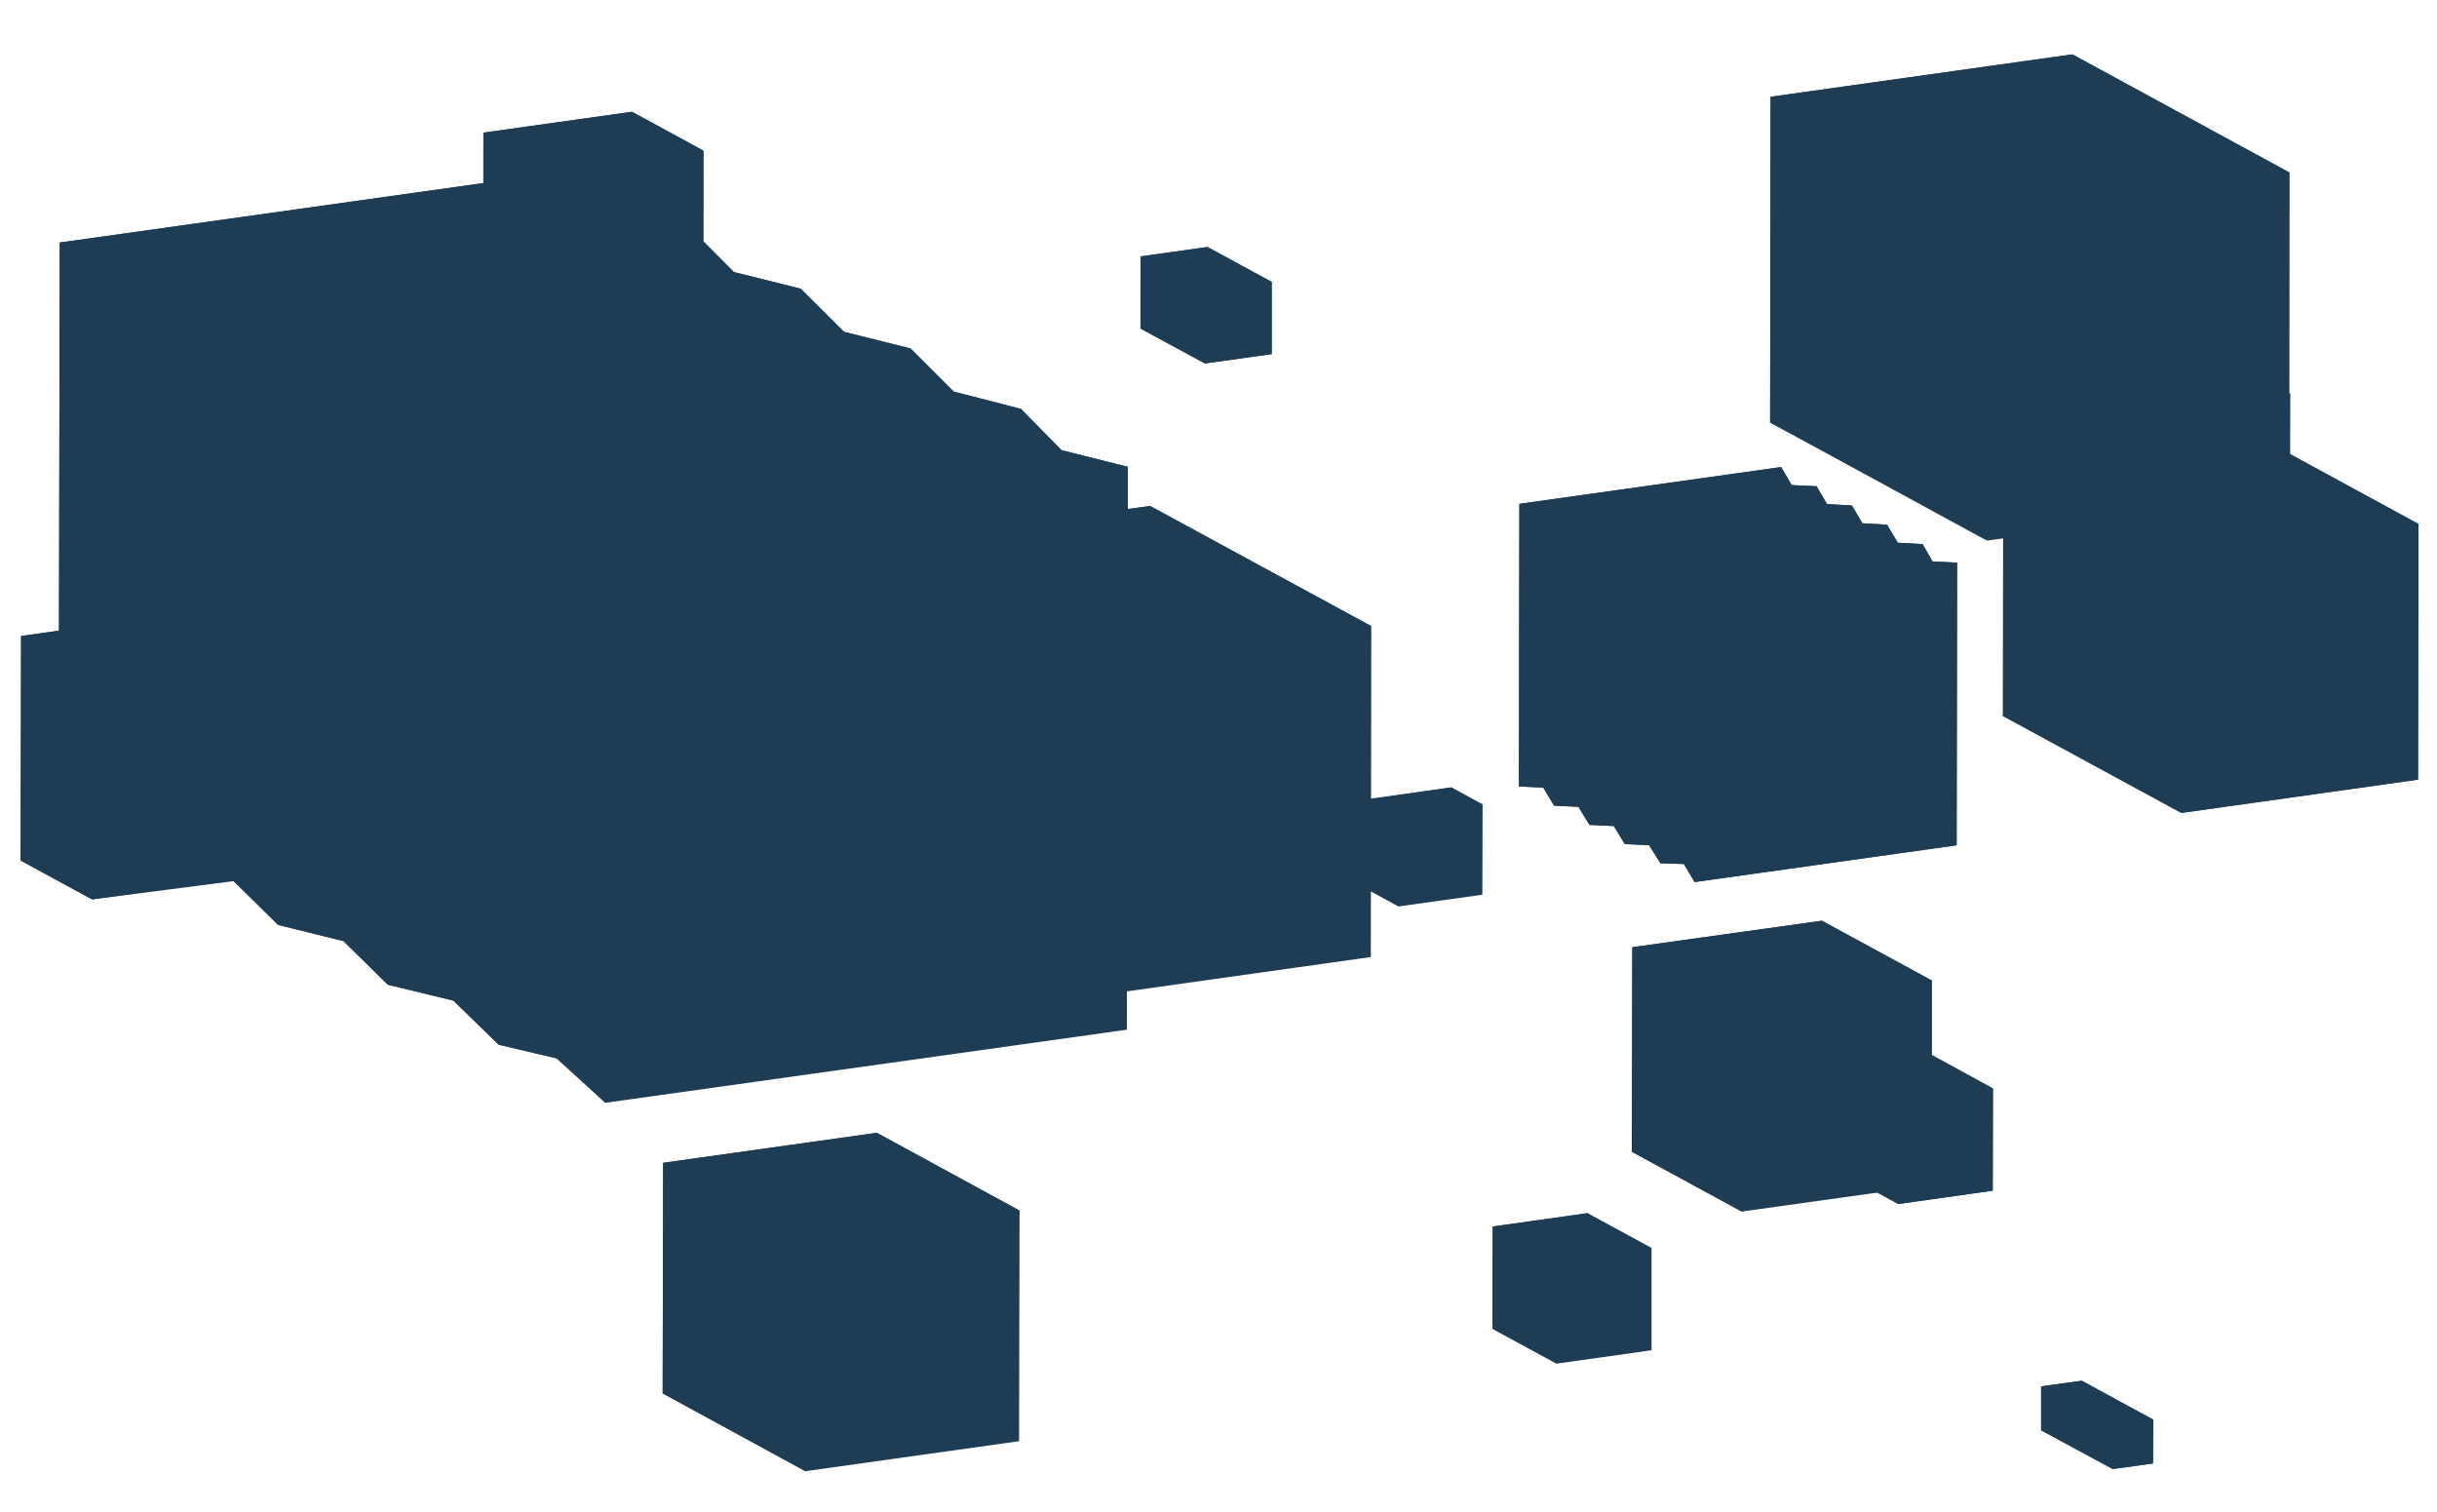
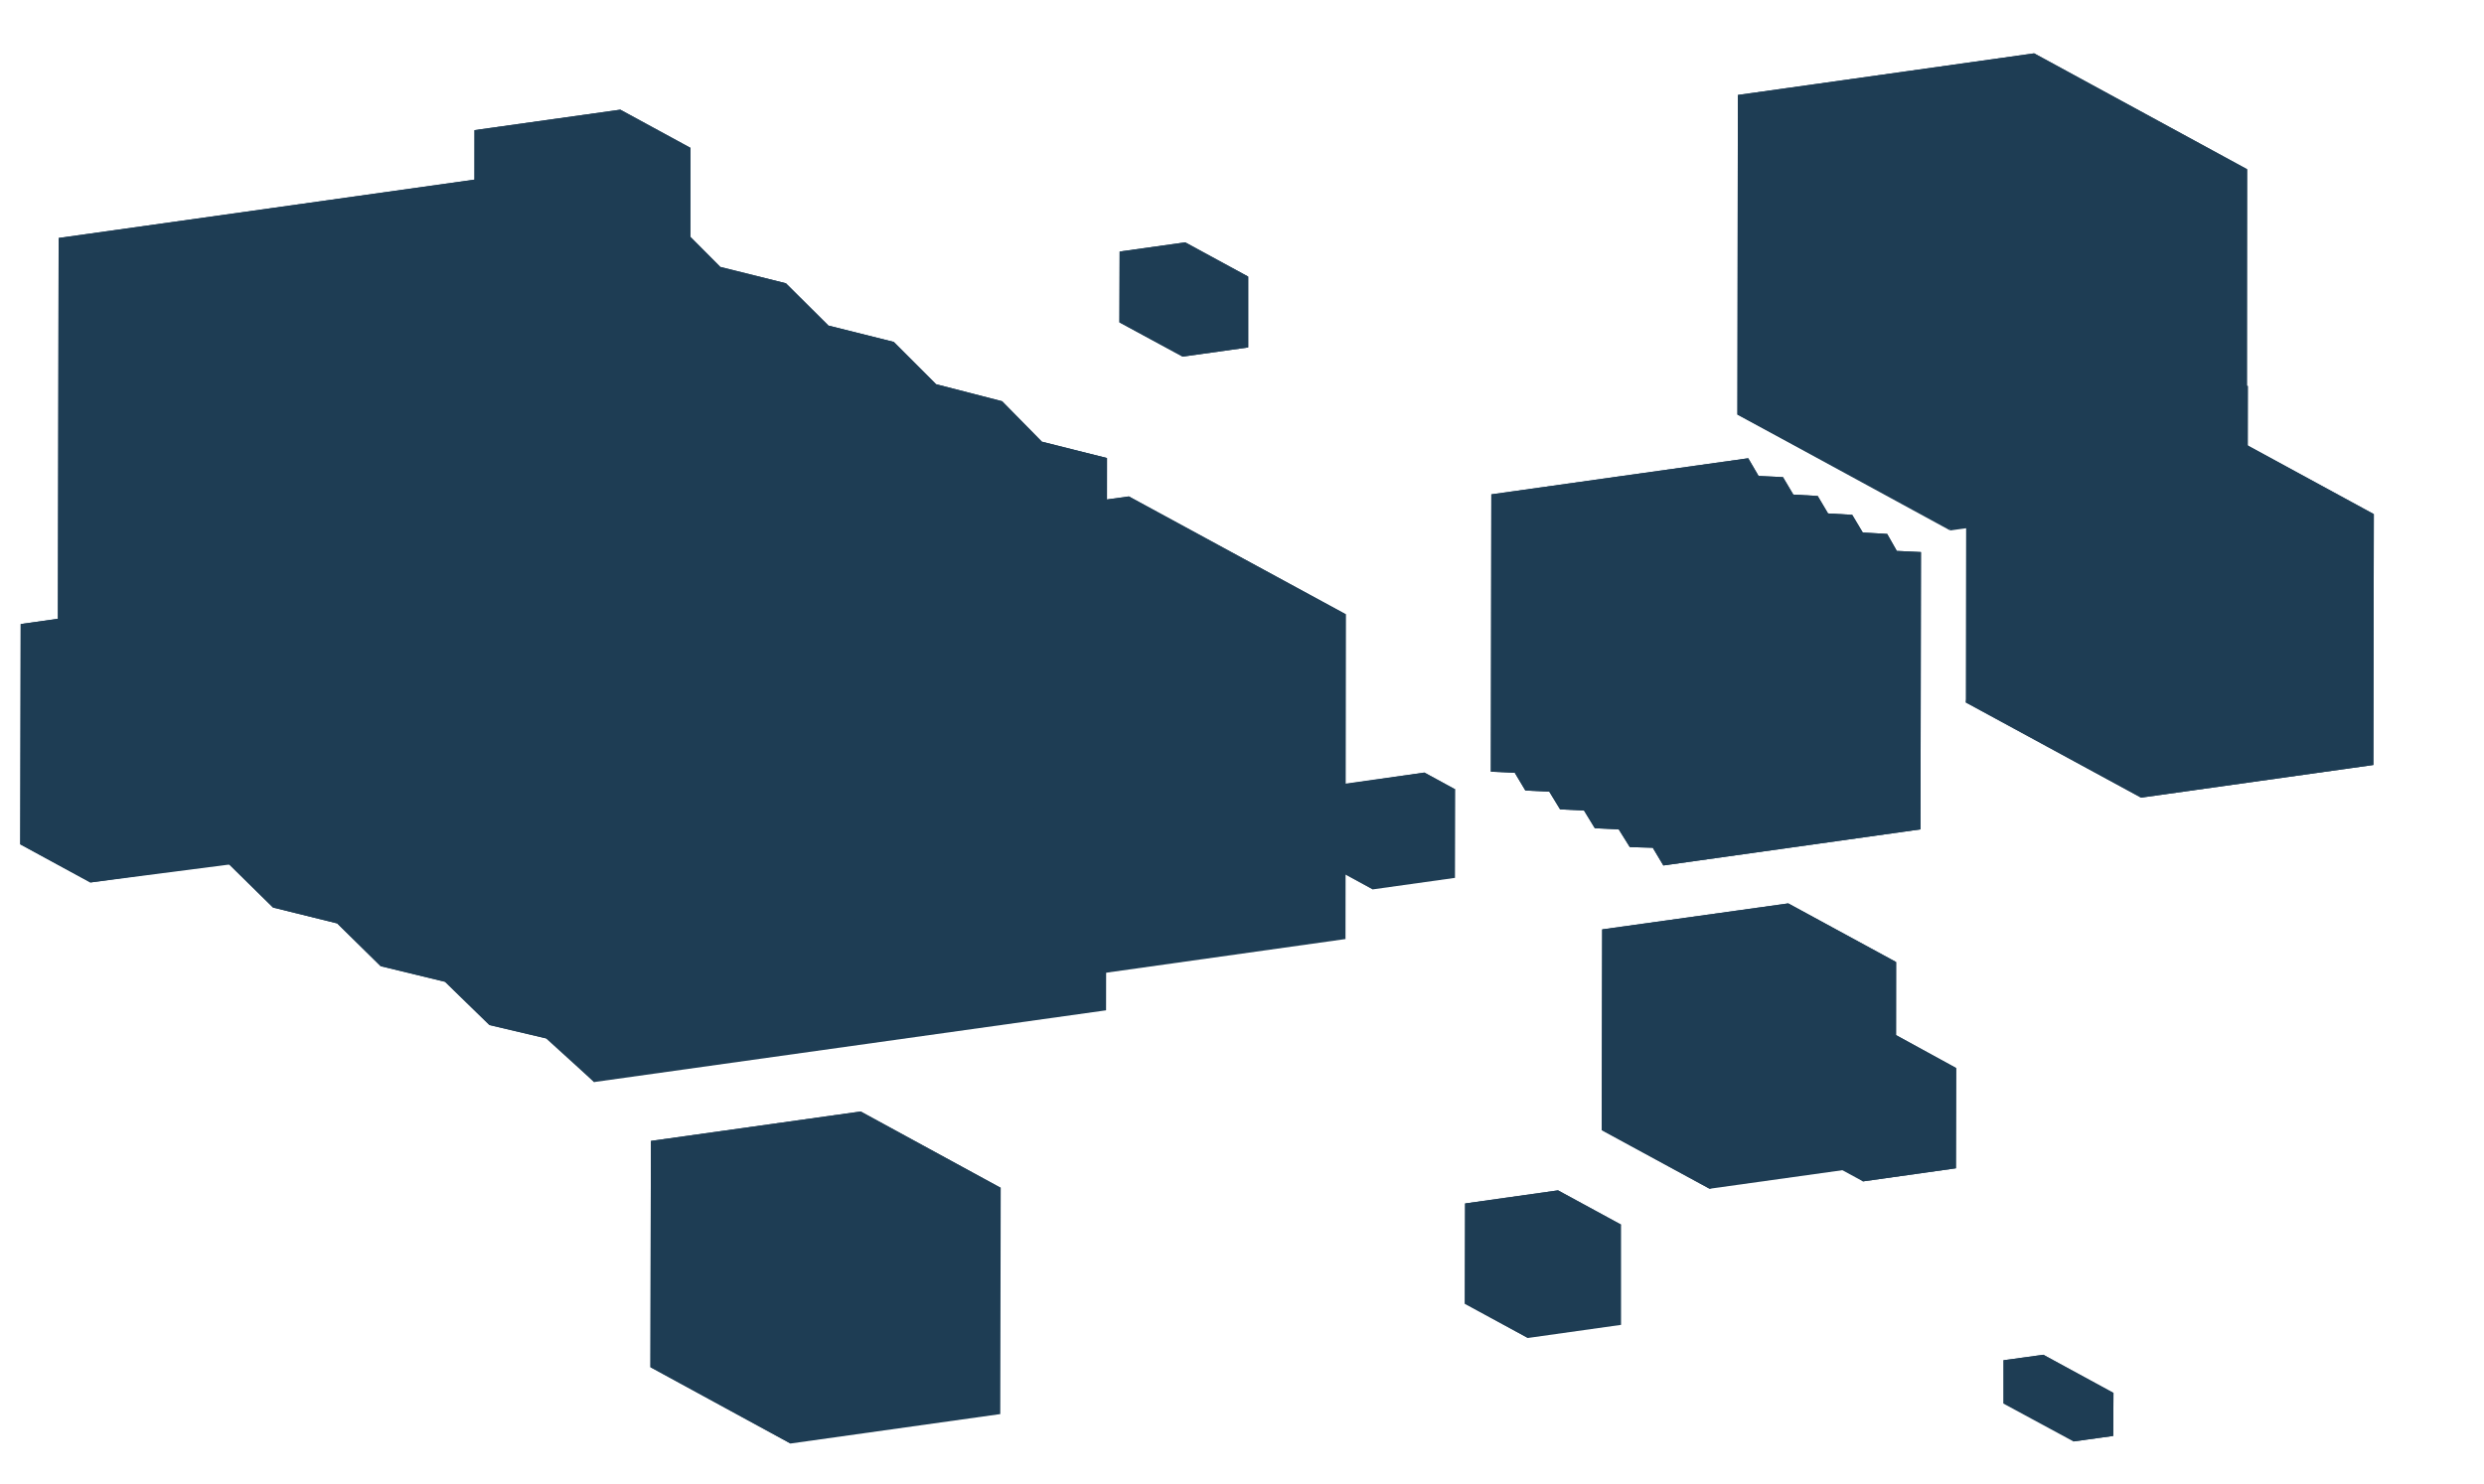
- <svg xmlns="http://www.w3.org/2000/svg" version="1.1" x="0px" y="0px" viewBox="0 0 1040 645" enable-background="new 0 0 1040 645" xml:space="preserve">
+ <svg xmlns="http://www.w3.org/2000/svg" version="1.1" x="0px" y="0px" viewBox="0 0 1080 645" enable-background="new 0 0 1040 645" xml:space="preserve">
  <g id="Layer_2">
    <g>
      <g>
        <g enable-background="new    ">
          <g>
            <polygon fill="#1E3D54" points="53.4,120.6 25.5,103.5 248,72.3 266.4,90.6      " />
          </g>
          <g>
            <polygon fill="#1E3D54" points="52.9,350.6 25,343.8 25.5,103.5 53.4,120.6      " />
          </g>
          <g>
            <polygon fill="#1E3D54" points="71.8,369.2 52.9,350.6 53.4,120.6 72.3,129      " />
          </g>
          <g>
            <polygon fill="#1E3D54" points="72.3,129 53.4,120.6 266.4,90.6 294.8,97.7      " />
          </g>
          <g>
            <polygon fill="#1E3D54" points="100.1,146 72.3,129 294.8,97.7 313.2,116.1      " />
          </g>
          <g>
            <polygon fill="#1E3D54" points="99.7,376 71.8,369.2 72.3,129 100.1,146      " />
          </g>
          <g>
            <polygon fill="#1E3D54" points="119.1,154.5 100.1,146 313.2,116.1 341.7,123.2      " />
          </g>
          <g>
            <polygon fill="#1E3D54" points="118.7,394.7 99.7,376 100.1,146 119.1,154.5      " />
          </g>
          <g>
            <polygon fill="#1E3D54" points="146.6,401.6 118.7,394.7 119.1,154.5 147.1,171.6      " />
          </g>
          <g>
            <polygon fill="#1E3D54" points="147.1,171.6 119.1,154.5 341.7,123.2 360.2,141.6      " />
          </g>
          <g>
            <polygon fill="#1E3D54" points="166,180 147.1,171.6 360.2,141.6 388.6,148.7      " />
          </g>
          <g>
            <polygon fill="#1E3D54" points="165.5,420.2 146.6,401.6 147.1,171.6 166,180      " />
          </g>
          <g>
            <polygon fill="#1E3D54" points="193.9,197 166,180 388.6,148.7 407,167.1      " />
          </g>
          <g>
            <polygon fill="#1E3D54" points="193.5,427 165.5,420.2 166,180 193.9,197      " />
          </g>
          <g>
            <polygon fill="#1E3D54" points="213.3,205.7 193.9,197 407,167.1 435.7,174.5      " />
          </g>
          <g>
            <polygon fill="#1E3D54" points="212.8,445.8 193.5,427 193.9,197 213.3,205.7      " />
          </g>
          <g>
            <polygon fill="#1E3D54" points="239.5,452.1 212.8,445.8 213.3,205.7 239.9,222.1      " />
          </g>
          <g>
            <polygon fill="#1E3D54" points="239.9,222.1 213.3,205.7 435.7,174.5 453,192.1      " />
          </g>
          <g>
            <polygon fill="#1E3D54" points="258.3,470.6 239.5,452.1 239.9,222.1 258.7,230.4      " />
          </g>
          <g>
            <polygon fill="#1E3D54" points="258.7,230.4 239.9,222.1 453,192.1 481.3,199.2      " />
          </g>
          <g>
            <polygon fill="#1E3D54" points="481.3,199.2 480.9,439.4 258.3,470.6 258.7,230.4      " />
          </g>
        </g>
      </g>
      <g>
        <g enable-background="new    ">
          <g>
            <polygon fill="#1E3D54" points="824.4,418.4 824.2,505.7 743.3,517 743.5,429.7      " />
          </g>
          <g>
            <polygon fill="#1E3D54" points="743.3,517 696.4,491.5 696.6,404.2 743.5,429.7      " />
          </g>
          <g>
            <polygon fill="#1E3D54" points="743.5,429.7 696.6,404.2 777.5,392.9 824.4,418.4      " />
          </g>
        </g>
      </g>
      <g>
        <g enable-background="new    ">
          <g>
            <polygon fill="#1E3D54" points="704.8,532.6 704.8,576.2 664.3,581.9 664.4,538.3      " />
          </g>
          <g>
            <polygon fill="#1E3D54" points="664.3,581.9 636.9,567 637,523.4 664.4,538.3      " />
          </g>
          <g>
            <polygon fill="#1E3D54" points="664.4,538.3 637,523.4 677.4,517.7 704.8,532.6      " />
          </g>
        </g>
      </g>
      <g>
        <g enable-background="new    ">
          <g>
            <polygon fill="#1E3D54" points="850.5,464.5 850.4,508.1 810,513.8 810.1,470.1      " />
          </g>
          <g>
            <polygon fill="#1E3D54" points="810,513.8 782.6,498.9 782.6,455.2 810.1,470.1      " />
          </g>
          <g>
            <polygon fill="#1E3D54" points="810.1,470.1 782.6,455.2 823.1,449.5 850.5,464.5      " />
          </g>
        </g>
      </g>
      <g>
        <g enable-background="new    ">
          <g>
            <polygon fill="#1E3D54" points="632.7,343.3 632.6,381.8 596.9,386.8 597,348.3      " />
          </g>
          <g>
            <polygon fill="#1E3D54" points="596.9,386.8 583.5,379.5 583.6,341 597,348.3      " />
          </g>
          <g>
            <polygon fill="#1E3D54" points="597,348.3 583.6,341 619.3,336 632.7,343.3      " />
          </g>
        </g>
      </g>
      <g>
        <g enable-background="new    ">
          <g>
            <polygon fill="#1E3D54" points="585.2,267.2 585,408.4 454.2,426.8 454.4,285.6      " />
          </g>
          <g>
            <polygon fill="#1E3D54" points="454.2,426.8 359.8,375.4 360,234.3 454.4,285.6      " />
          </g>
          <g>
            <polygon fill="#1E3D54" points="454.4,285.6 360,234.3 490.8,215.9 585.2,267.2      " />
          </g>
        </g>
      </g>
      <g>
        <g enable-background="new    ">
          <g>
            <polygon fill="#1E3D54" points="977,73.6 976.7,212.6 847.9,230.7 848.2,91.7      " />
          </g>
          <g>
            <polygon fill="#1E3D54" points="847.9,230.7 755.4,180.3 755.6,41.3 848.2,91.7      " />
          </g>
          <g>
            <polygon fill="#1E3D54" points="848.2,91.7 755.6,41.3 884.4,23.2 977,73.6      " />
          </g>
        </g>
      </g>
      <g>
        <g enable-background="new    ">
          <g>
            <polygon fill="#1E3D54" points="1032.1,223.6 1031.9,332.7 930.9,346.9 931.1,237.8      " />
          </g>
          <g>
            <polygon fill="#1E3D54" points="930.9,346.9 854.7,305.5 854.9,196.4 931.1,237.8      " />
          </g>
          <g>
            <polygon fill="#1E3D54" points="931.1,237.8 854.9,196.4 956,182.2 1032.1,223.6      " />
          </g>
        </g>
      </g>
      <g>
        <g enable-background="new    ">
          <g>
            <polygon fill="#1E3D54" points="435.1,516.6 434.9,615 343.7,627.8 343.9,529.4      " />
          </g>
          <g>
            <polygon fill="#1E3D54" points="343.7,627.8 282.8,594.6 283,496.2 343.9,529.4      " />
          </g>
          <g>
            <polygon fill="#1E3D54" points="343.9,529.4 283,496.2 374.2,483.4 435.1,516.6      " />
          </g>
        </g>
      </g>
      <g>
        <g enable-background="new    ">
          <g>
            <polygon fill="#1E3D54" points="300.2,64.3 300,132.7 236.6,141.6 236.7,73.2      " />
          </g>
          <g>
            <polygon fill="#1E3D54" points="236.6,141.6 206.2,125.1 206.3,56.6 236.7,73.2      " />
          </g>
          <g>
            <polygon fill="#1E3D54" points="236.7,73.2 206.3,56.6 269.7,47.7 300.2,64.3      " />
          </g>
        </g>
      </g>
      <g>
        <g enable-background="new    ">
          <g>
            <polygon fill="#1E3D54" points="128.2,275.5 128.1,371.3 39.3,383.8 39.4,287.9      " />
          </g>
          <g>
            <polygon fill="#1E3D54" points="39.3,383.8 8.8,367.2 9,271.4 39.4,287.9      " />
          </g>
          <g>
            <polygon fill="#1E3D54" points="39.4,287.9 9,271.4 97.8,258.9 128.2,275.5      " />
          </g>
        </g>
      </g>
      <g>
        <g enable-background="new    ">
          <g>
            <polygon fill="#1E3D54" points="524.9,326.6 524.8,362.1 491.9,366.7 492,331.2      " />
          </g>
          <g>
            <polygon fill="#1E3D54" points="491.9,366.7 472.5,356.2 472.6,320.7 492,331.2      " />
          </g>
          <g>
            <polygon fill="#1E3D54" points="492,331.2 472.6,320.7 505.5,316 524.9,326.6      " />
          </g>
        </g>
      </g>
      <g>
        <g enable-background="new    ">
          <g>
            <polygon fill="#1E3D54" points="977.4,167.9 977.3,211.5 936.9,217.2 937,173.5      " />
          </g>
          <g>
            <polygon fill="#1E3D54" points="936.9,217.2 909.5,202.3 909.6,158.6 937,173.5      " />
          </g>
          <g>
            <polygon fill="#1E3D54" points="937,173.5 909.6,158.6 950,153 977.4,167.9      " />
          </g>
        </g>
      </g>
      <g>
        <g enable-background="new    ">
          <g>
            <polygon fill="#1E3D54" points="918.9,605.8 918.8,624.5 901.5,626.9 901.5,608.2      " />
          </g>
          <g>
            <polygon fill="#1E3D54" points="901.5,626.9 871,610.4 871,591.6 901.5,608.2      " />
          </g>
          <g>
            <polygon fill="#1E3D54" points="901.5,608.2 871,591.6 888.4,589.2 918.9,605.8      " />
          </g>
        </g>
      </g>
      <g>
        <g enable-background="new    ">
          <g>
            <polygon fill="#1E3D54" points="542.7,120.3 542.7,151.1 514.2,155.1 514.2,124.4      " />
          </g>
          <g>
            <polygon fill="#1E3D54" points="514.2,155.1 486.7,140.2 486.8,109.4 514.2,124.4      " />
          </g>
          <g>
            <polygon fill="#1E3D54" points="514.2,124.4 486.8,109.4 515.3,105.4 542.7,120.3      " />
          </g>
        </g>
      </g>
      <g>
        <g enable-background="new    ">
          <g>
            <polygon fill="#1E3D54" points="658.8,221.8 648.4,215 760.1,199.3 764.6,207      " />
          </g>
          <g>
            <polygon fill="#1E3D54" points="658.6,336.1 648.2,335.6 648.4,215 658.8,221.8      " />
          </g>
          <g>
            <polygon fill="#1E3D54" points="663.2,343.8 658.6,336.1 658.8,221.8 663.5,223.2      " />
          </g>
          <g>
            <polygon fill="#1E3D54" points="663.5,223.2 658.8,221.8 764.6,207 775.2,207.5      " />
          </g>
          <g>
            <polygon fill="#1E3D54" points="673.8,230 663.5,223.2 775.2,207.5 779.7,215.1      " />
          </g>
          <g>
            <polygon fill="#1E3D54" points="673.6,344.3 663.2,343.8 663.5,223.2 673.8,230      " />
          </g>
          <g>
            <polygon fill="#1E3D54" points="678.5,231.4 673.8,230 779.7,215.1 790.3,215.7      " />
          </g>
          <g>
            <polygon fill="#1E3D54" points="678.3,352 673.6,344.3 673.8,230 678.5,231.4      " />
          </g>
          <g>
            <polygon fill="#1E3D54" points="688.7,352.5 678.3,352 678.5,231.4 688.9,238.2      " />
          </g>
          <g>
            <polygon fill="#1E3D54" points="688.9,238.2 678.5,231.4 790.3,215.7 794.8,223.3      " />
          </g>
          <g>
            <polygon fill="#1E3D54" points="693.6,239.6 688.9,238.2 794.8,223.3 805.3,223.9      " />
          </g>
          <g>
            <polygon fill="#1E3D54" points="693.4,360.2 688.7,352.5 688.9,238.2 693.6,239.6      " />
          </g>
          <g>
            <polygon fill="#1E3D54" points="704,246.4 693.6,239.6 805.3,223.9 809.9,231.6      " />
          </g>
          <g>
            <polygon fill="#1E3D54" points="703.8,360.7 693.4,360.2 693.6,239.6 704,246.4      " />
          </g>
          <g>
            <polygon fill="#1E3D54" points="708.8,247.9 704,246.4 809.9,231.6 820.5,232.2      " />
          </g>
          <g>
            <polygon fill="#1E3D54" points="708.6,368.4 703.8,360.7 704,246.4 708.8,247.9      " />
          </g>
          <g>
            <polygon fill="#1E3D54" points="718.6,368.7 708.6,368.4 708.8,247.9 718.8,254.5      " />
          </g>
          <g>
            <polygon fill="#1E3D54" points="718.8,254.5 708.8,247.9 820.5,232.2 824.7,239.6      " />
          </g>
          <g>
            <polygon fill="#1E3D54" points="723.2,376.4 718.6,368.7 718.8,254.5 723.5,255.8      " />
          </g>
          <g>
            <polygon fill="#1E3D54" points="723.5,255.8 718.8,254.5 824.7,239.6 835.2,240.1      " />
          </g>
          <g>
            <polygon fill="#1E3D54" points="835.2,240.1 835,360.7 723.2,376.4 723.5,255.8      " />
          </g>
        </g>
      </g>
    </g>
  </g>
  <g id="Layer_3">
    <polyline fill="#1E3D54" points="258.3,470.6 237.4,451.6 212.8,445.8 193.5,427 165.5,420.2 146.6,401.6 118.7,394.7 99.7,376    39.3,383.8 8.8,367.2 9,271.4 25.2,269.1 25.5,103.5 206.3,78.1 206.3,56.6 269.7,47.7 300.2,64.3 300.2,103 313.2,116.1    341.7,123.2 360.2,141.6 388.6,148.7 407,167.1 435.7,174.5 453,192.1 481.3,199.2 481.3,217.2 490.8,215.9 585.2,267.2  " />
    <polyline fill="#1E3D54" points="343.7,627.8 282.8,594.6 283,496.2 374.2,483.4 435.1,516.6  " />
    <polyline fill="#1E3D54" points="486.7,140.2 486.8,109.4 515.3,105.4 542.7,120.3 542.7,151.1 514.2,155.1  " />
    <polyline fill="#1E3D54" points="596.9,386.8 585,380.3 585,341 619.3,336 632.7,343.3  " />
    <polyline fill="#1E3D54" points="664.3,581.9 636.9,567 637,523.4 677.4,517.7 704.8,532.6  " />
    <polyline fill="#1E3D54" points="696.4,491.5 696.6,404.2 777.5,392.9 824.4,418.4 824.4,450.2 850.5,464.5 850.4,508.1 810,513.8    793.2,499.7 743.3,517  " />
    <polyline fill="#1E3D54" points="723.2,376.4 718.6,368.7 708.6,368.4 703.8,360.7 693.4,360.2 688.7,352.5 678.3,352 673.6,344.3    663.2,343.8 658.6,336.1 648.2,335.6 648.4,215 760.1,199.3 764.6,207 775.2,207.5 779.7,215.1 790.3,215.7 794.8,223.3    805.3,223.9 809.9,231.6 820.5,232.2 824.7,239.6 835.2,240.1 835,360.7  " />
    <polyline fill="#1E3D54" points="871,591.6 888.4,589.2 918.9,605.8 918.8,624.5 901.5,626.9  " />
    <polyline fill="#1E3D54" points="847.9,230 755.4,180.3 755.6,41.3 884.4,23.2 977,73.6 977,193.6 1032.1,223.6 1031.9,332.7    930.9,346.9 854.7,305.5 867.7,221.8  " />
  </g>
</svg>
